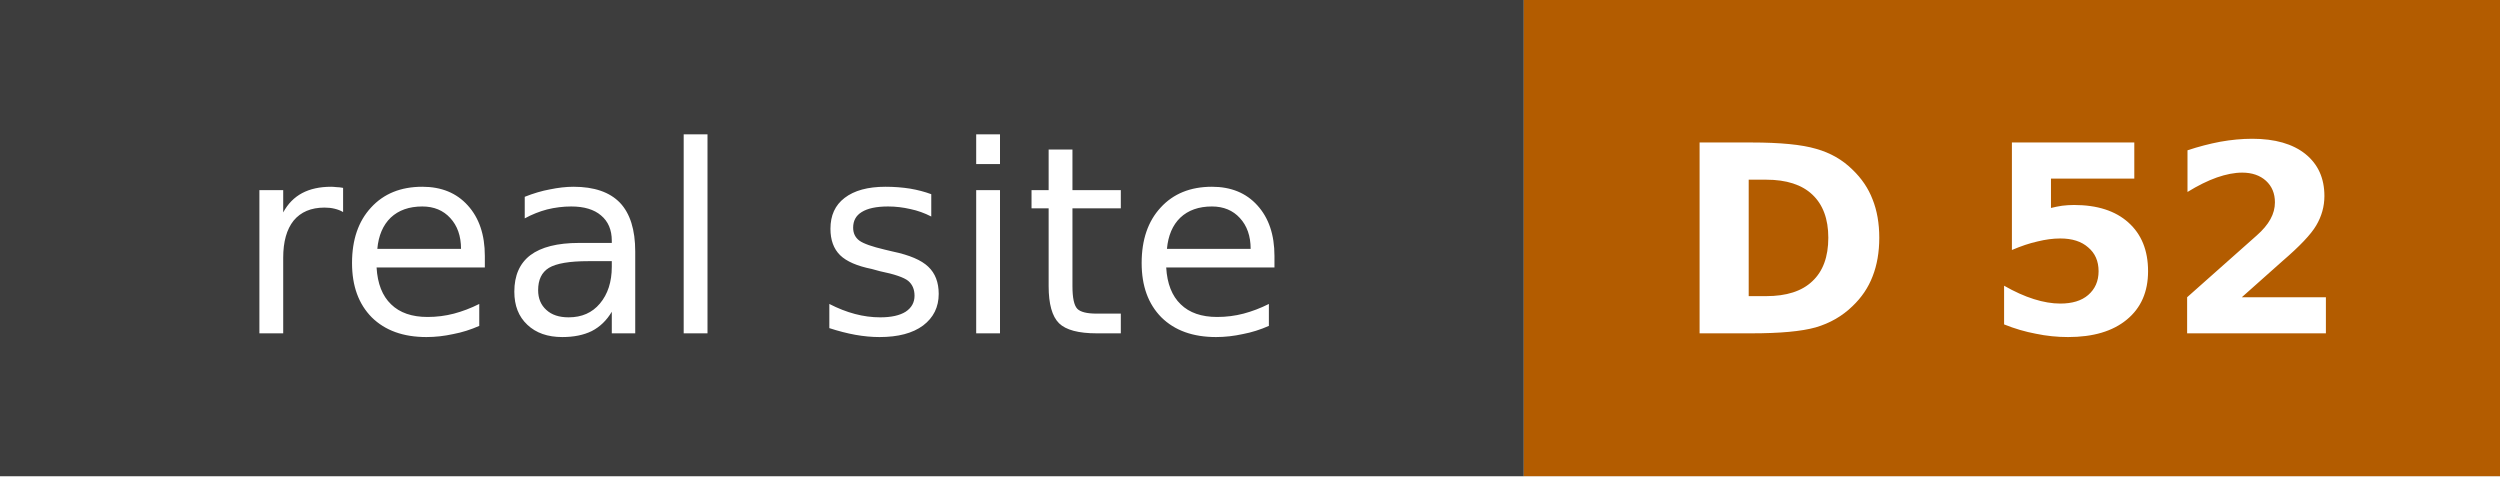
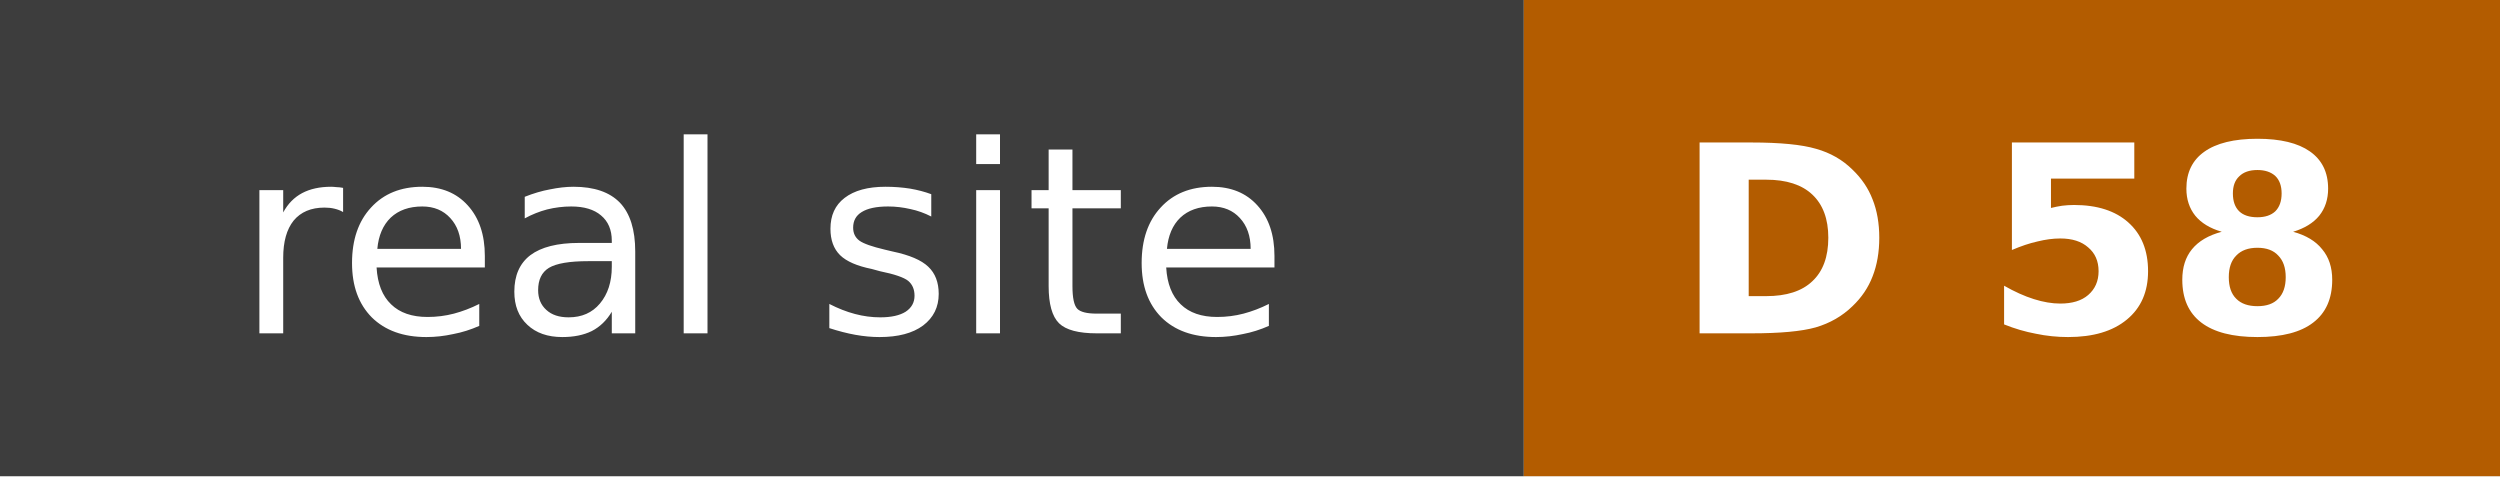
- <svg xmlns="http://www.w3.org/2000/svg" width="105" height="20" role="img" aria-label="real site: D 52">
+ <svg xmlns="http://www.w3.org/2000/svg" width="105" height="20" role="img" aria-label="real site: D 58">
  <rect width="64" height="20" fill="#3d3d3d" />
  <rect x="64" width="41" height="20" fill="#b35c00" />
  <g fill="#fff" text-anchor="middle" font-family="Verdana,Geneva,DejaVu Sans,sans-serif" font-size="11">
    <text x="32" y="14">real site</text>
-     <text x="84.5" y="14" font-weight="bold">D 52</text>
+     <text x="84.5" y="14" font-weight="bold">D 58</text>
  </g>
</svg>
